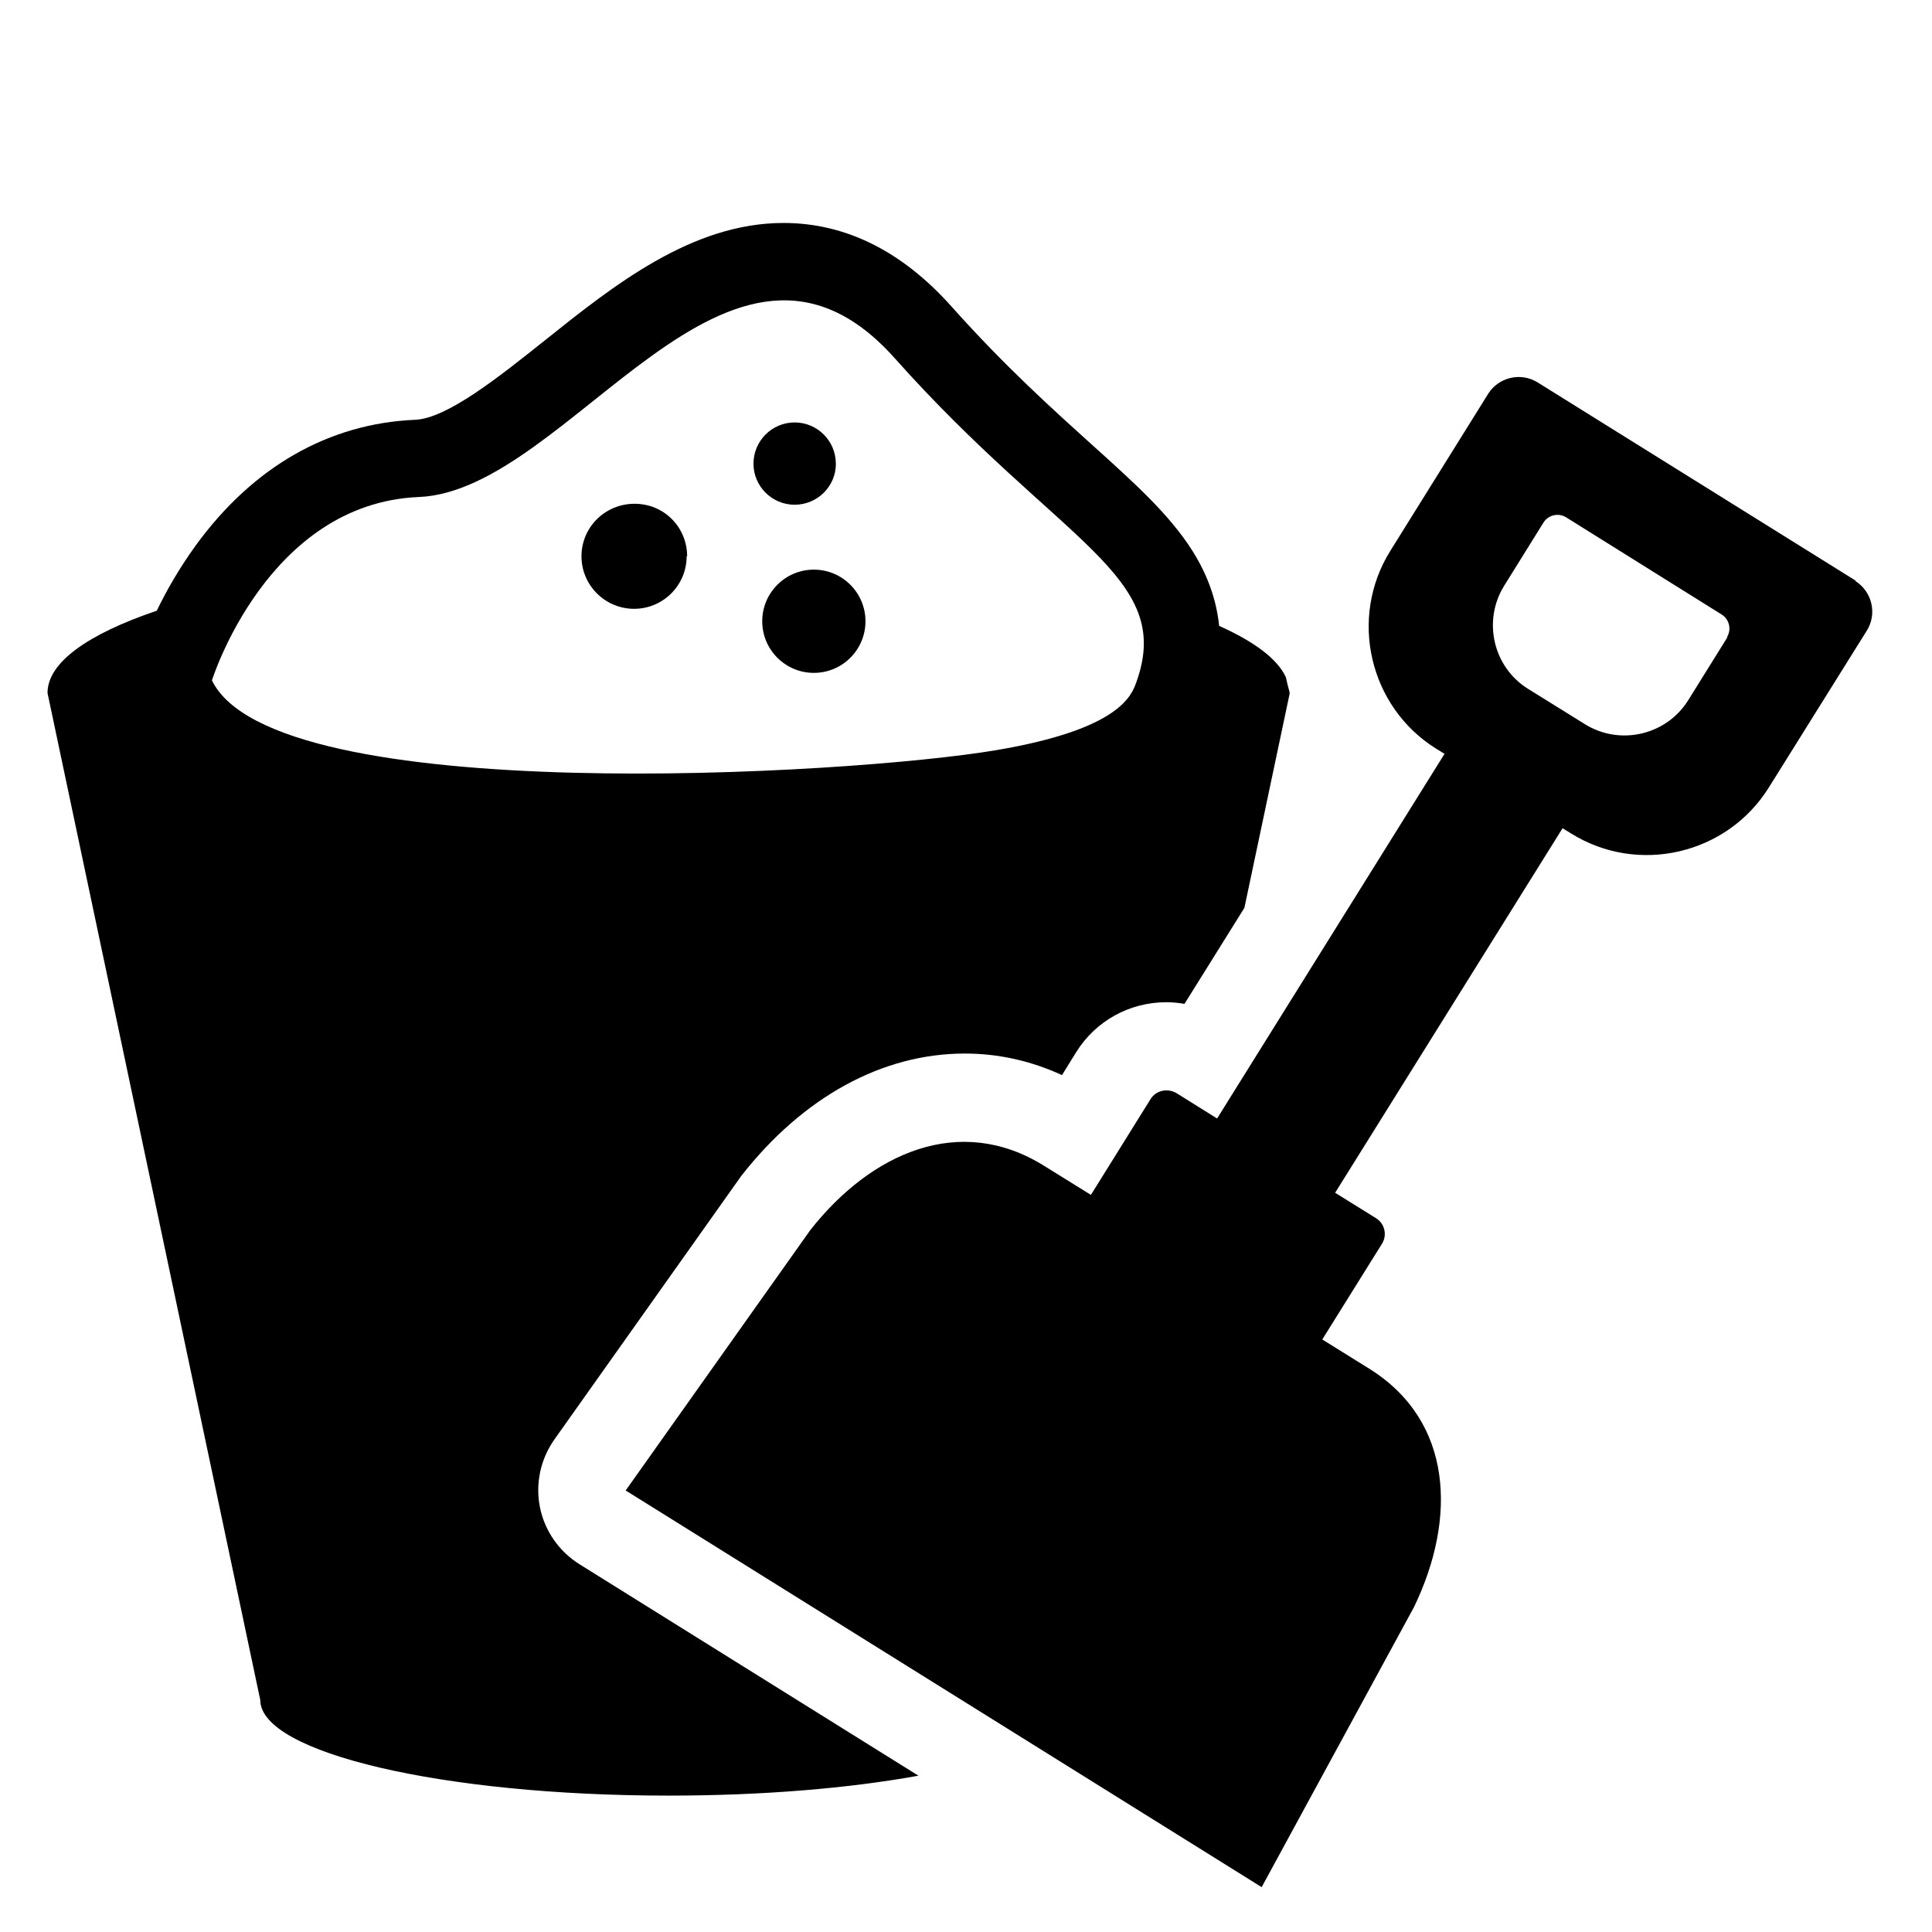
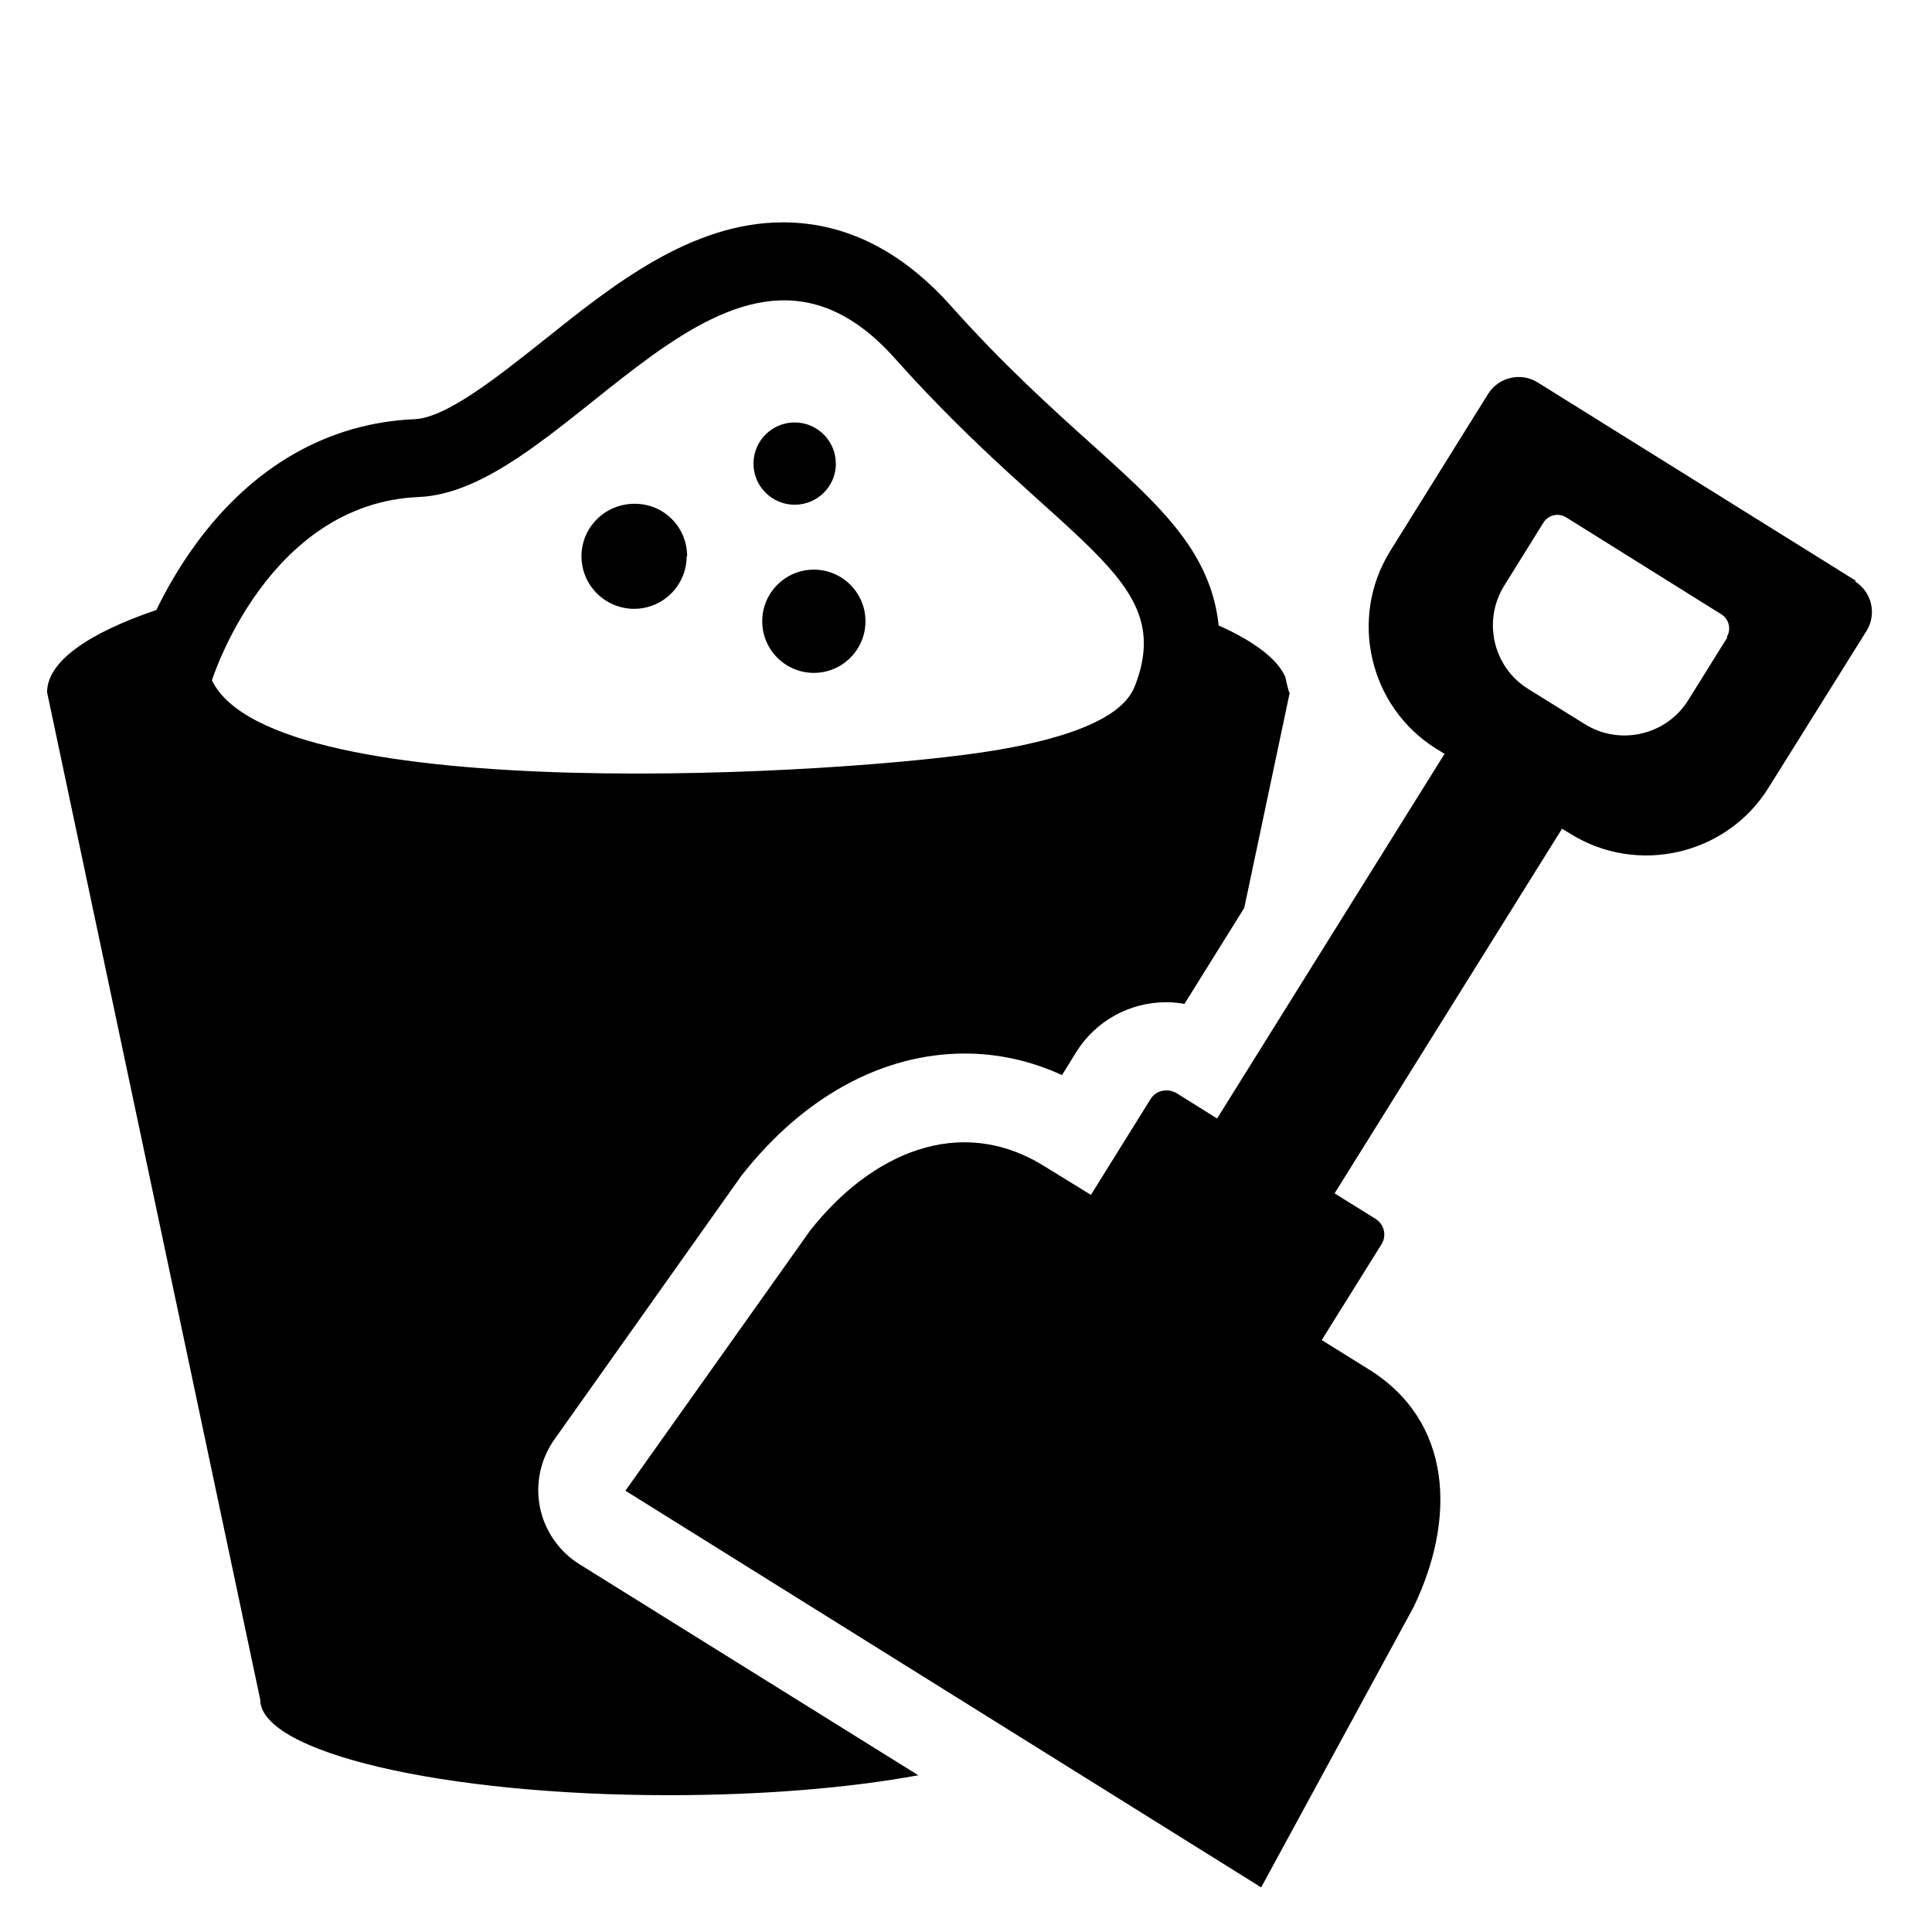
<svg xmlns="http://www.w3.org/2000/svg" width="32" height="32" viewBox="0 0 32 32">
-   <path d="M11.373 9.214c0 .48-.39.87-.87.87s-.872-.39-.872-.87.39-.87.88-.87.87.39.87.87zm2.962 1.076c0 .472-.383.855-.855.855s-.855-.383-.855-.855.383-.855.855-.855.855.383.855.855zm-.49-2.61c0 .376-.307.68-.683.68s-.682-.305-.682-.68c0-.378.306-.683.682-.683s.682.306.682.682zM30.74 9.62l-5.272-3.286c-.277-.173-.646-.088-.82.19l-1.62 2.6c-.693 1.11-.35 2.584.758 3.276l.14.086-3.767 6.04-.68-.425c-.15-.08-.33-.04-.42.1l-.99 1.59-.78-.484c-1.39-.865-2.86-.217-3.87 1.07l-3.056 4.31 10.534 6.57 2.524-4.64c.71-1.473.645-3.08-.74-3.946l-.78-.485.99-1.587c.088-.142.045-.33-.097-.42l-.68-.423 3.767-6.038.14.086c1.11.693 2.584.35 3.276-.76l1.624-2.6c.173-.276.088-.645-.19-.82zm-2.128.934l-.65 1.044c-.362.58-1.132.758-1.712.396l-.94-.584c-.58-.36-.757-1.13-.395-1.71l.65-1.045c.08-.127.248-.165.374-.087l2.58 1.612c.125.08.163.247.085.373z" />
-   <path d="M8.944 24.97c-.08-.394.008-.803.24-1.13l3.056-4.31c.013-.02.027-.038.04-.056 1.022-1.305 2.335-2.024 3.7-2.024.555 0 1.095.12 1.61.357l.235-.38c.323-.518.882-.827 1.494-.827.1 0 .2.01.3.027l.992-1.59.75-3.55c0-.01-.002-.02-.003-.028-.02-.07-.04-.15-.055-.22l-.006-.024c-.14-.303-.526-.59-1.104-.848-.044-.43-.192-.847-.443-1.244-.38-.6-.95-1.114-1.67-1.763-.643-.58-1.443-1.3-2.317-2.28-.82-.92-1.758-1.387-2.785-1.387-1.52 0-2.816 1.035-3.96 1.95-.756.602-1.612 1.286-2.14 1.31-1.43.06-2.687.777-3.635 2.08-.28.386-.494.766-.646 1.082-1.14.387-1.81.857-1.81 1.363l3.524 16.68c0 .875 3.028 1.583 6.763 1.583 1.56 0 2.994-.122 4.138-.33L9.6 25.91c-.34-.212-.58-.555-.658-.95zM3.51 11.27s.915-2.934 3.428-3.038 5.145-5.367 7.883-2.297 4.64 3.594 4 5.365c-.08.224-.28.78-2.32 1.125-2.423.41-11.96.972-12.99-1.155z" />
+   <path d="M11.373 9.214c0 .48-.39.87-.87.87s-.872-.39-.872-.87.39-.87.88-.87.87.39.87.87zm2.962 1.076c0 .472-.383.855-.855.855s-.855-.383-.855-.855.383-.855.855-.855.855.383.855.855zm-.49-2.61c0 .376-.307.68-.683.68s-.682-.305-.682-.68c0-.378.306-.683.682-.683s.682.306.682.682zM30.74 9.62l-5.272-3.286c-.277-.173-.646-.088-.82.19l-1.62 2.6c-.693 1.11-.35 2.584.758 3.276l.14.086-3.767 6.04-.68-.425c-.15-.08-.33-.04-.42.1l-.99 1.59-.78-.48c-1.39-.86-2.86-.212-3.87 1.07l-3.06 4.31 10.53 6.57 2.523-4.64c.71-1.47.645-3.08-.74-3.94l-.78-.485.99-1.587c.09-.142.045-.33-.097-.42l-.68-.423 3.767-6.04.14.085c1.11.692 2.586.35 3.278-.76l1.625-2.6c.173-.277.09-.646-.19-.82zm-2.128.934l-.65 1.044c-.362.58-1.132.758-1.712.396l-.94-.584c-.58-.36-.757-1.13-.395-1.71l.65-1.045c.08-.127.248-.165.374-.087l2.58 1.612c.12.08.16.247.08.373z" />
+   <path d="M8.944 24.97c-.08-.394.008-.803.24-1.13l3.056-4.31c.013-.02.027-.038.04-.056 1.022-1.305 2.335-2.024 3.7-2.024.555 0 1.095.12 1.61.357l.235-.38c.323-.518.882-.827 1.494-.827.1 0 .2.01.3.027l.99-1.59.75-3.55c0-.01 0-.02-.01-.028-.02-.07-.04-.15-.055-.22l-.006-.03c-.14-.306-.526-.59-1.104-.85-.042-.43-.19-.848-.44-1.245-.38-.6-.95-1.114-1.67-1.763-.645-.58-1.445-1.3-2.32-2.28-.82-.92-1.757-1.388-2.784-1.388-1.52 0-2.816 1.034-3.96 1.95-.756.6-1.612 1.285-2.14 1.31-1.43.06-2.687.776-3.635 2.08-.28.385-.493.765-.645 1.08-1.14.388-1.81.858-1.81 1.364L4.31 28.15c0 .876 3.03 1.584 6.762 1.584 1.56 0 2.994-.12 4.138-.33L9.6 25.91c-.34-.212-.58-.555-.658-.95zM3.51 11.27s.915-2.934 3.428-3.038 5.145-5.367 7.883-2.297 4.64 3.594 4 5.365c-.08.224-.28.78-2.32 1.125-2.42.41-11.96.972-12.99-1.155z" />
</svg>
